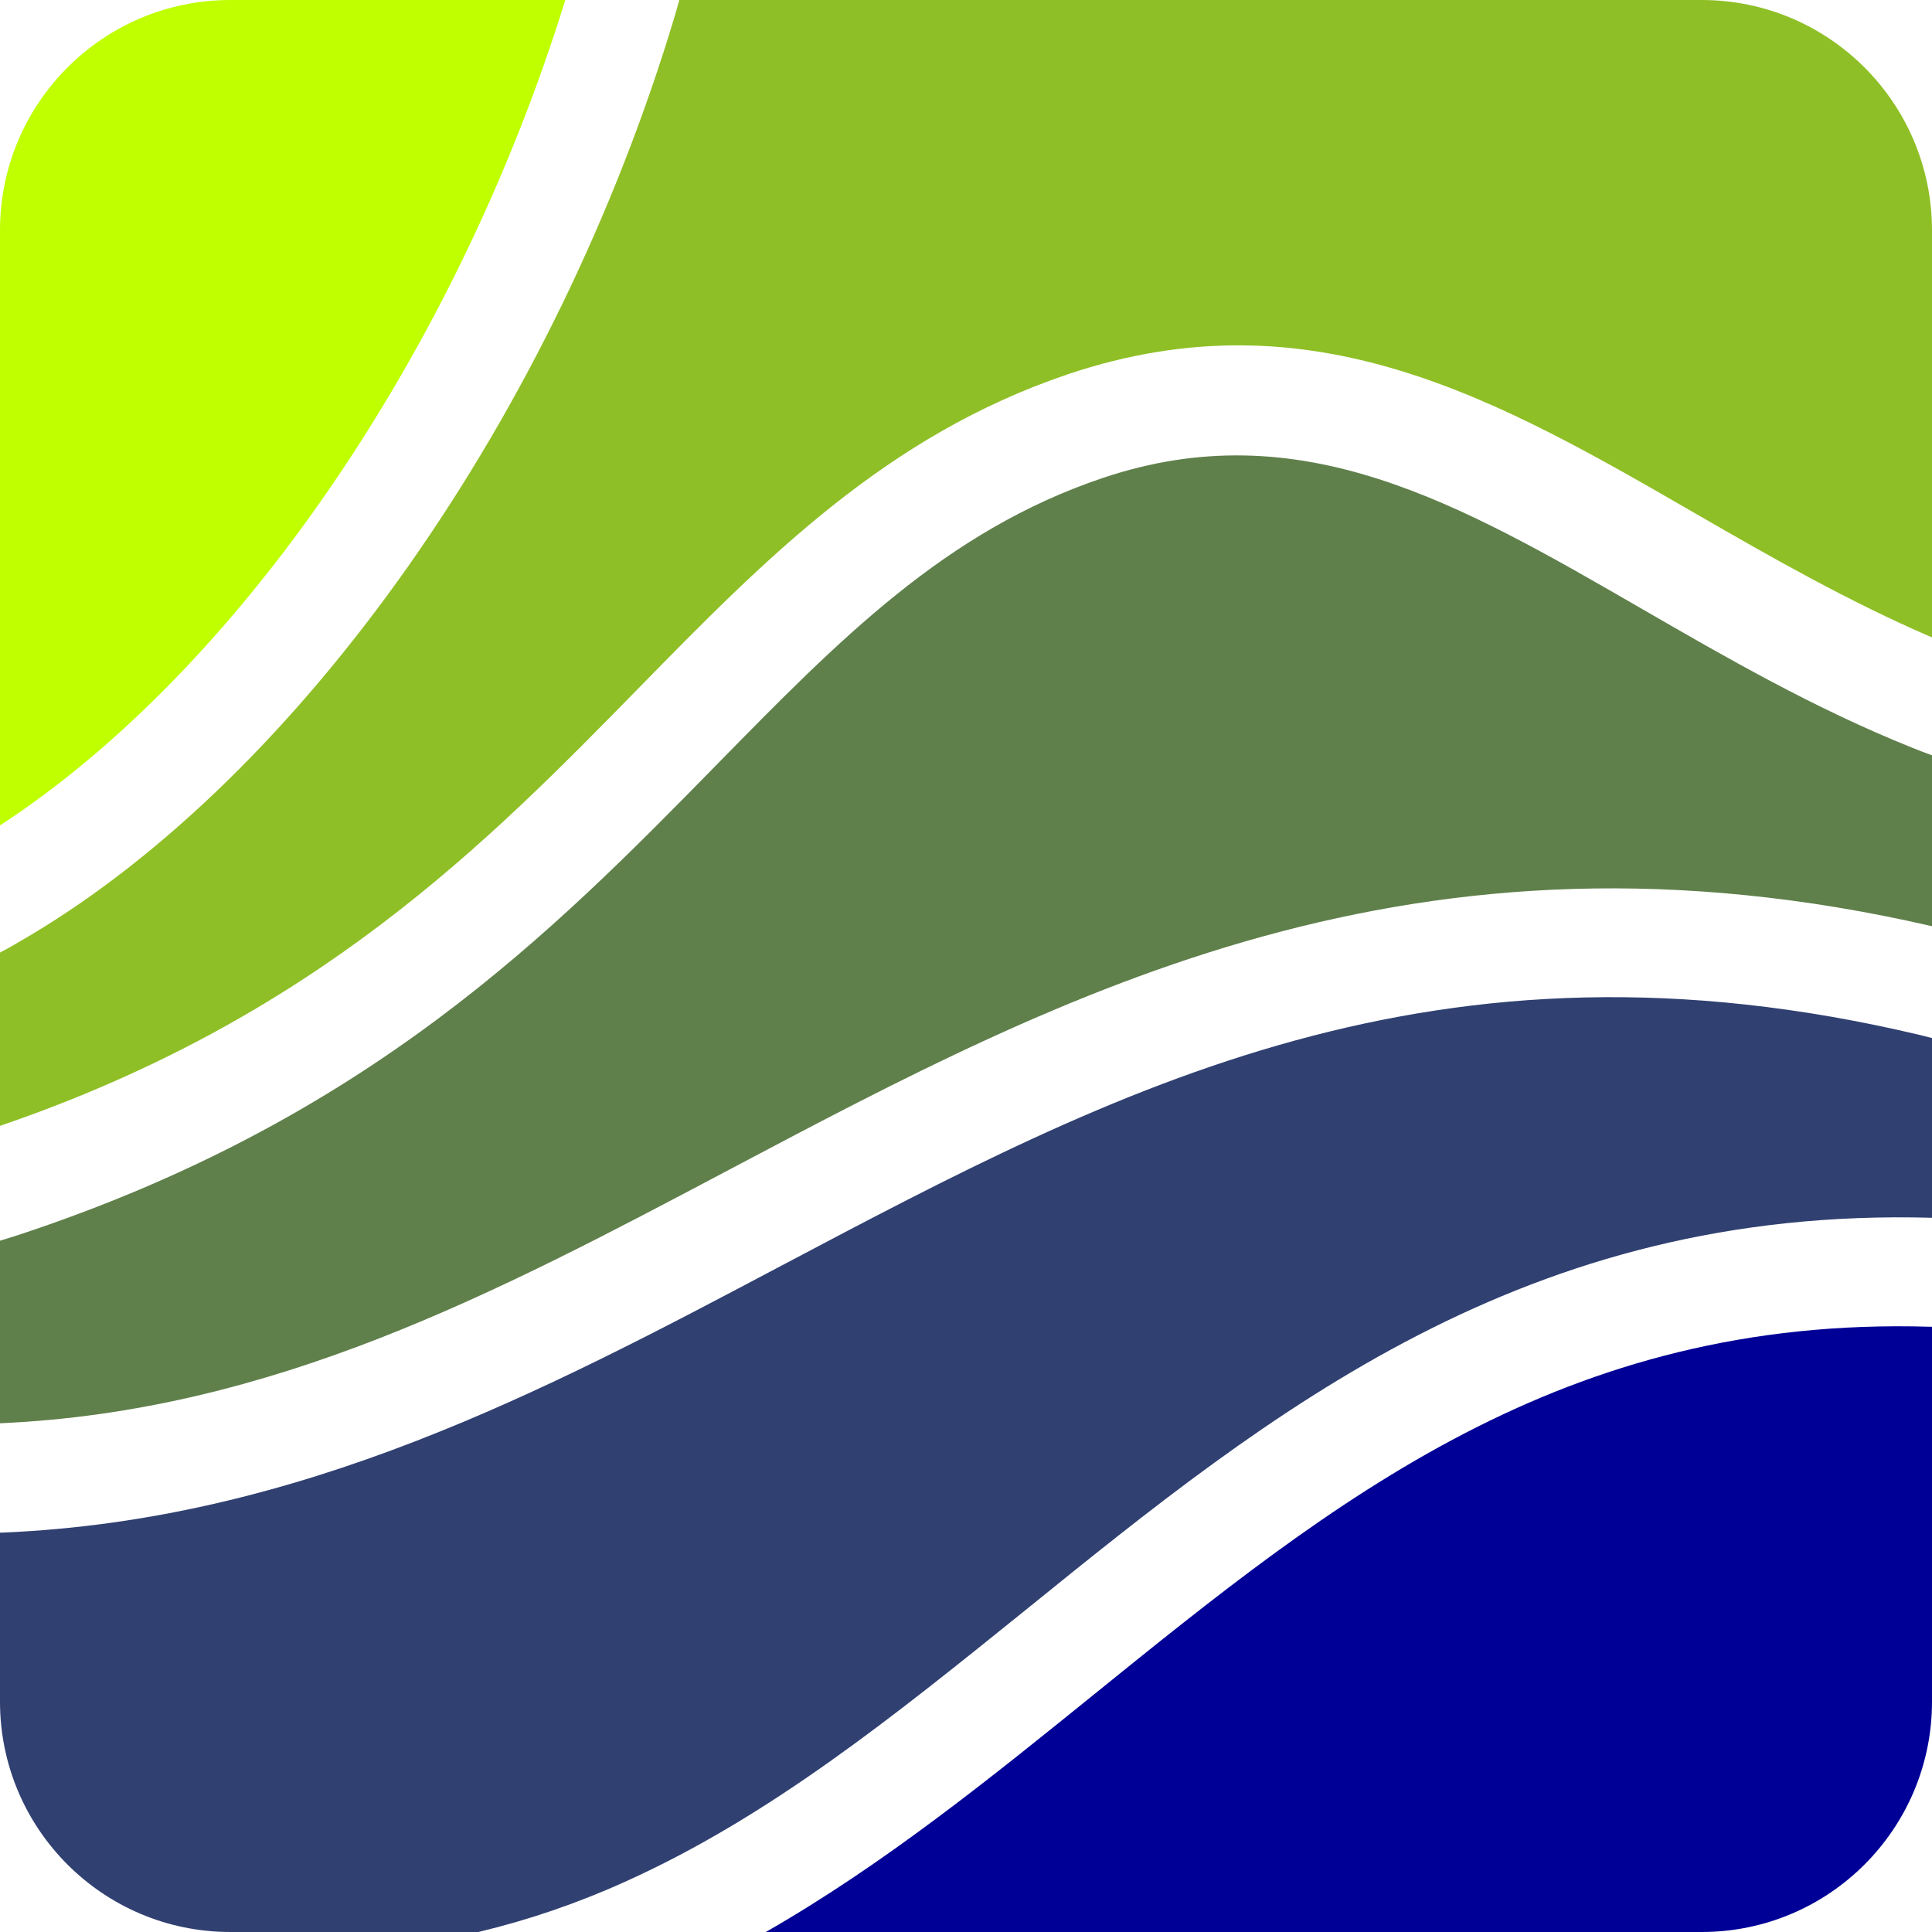
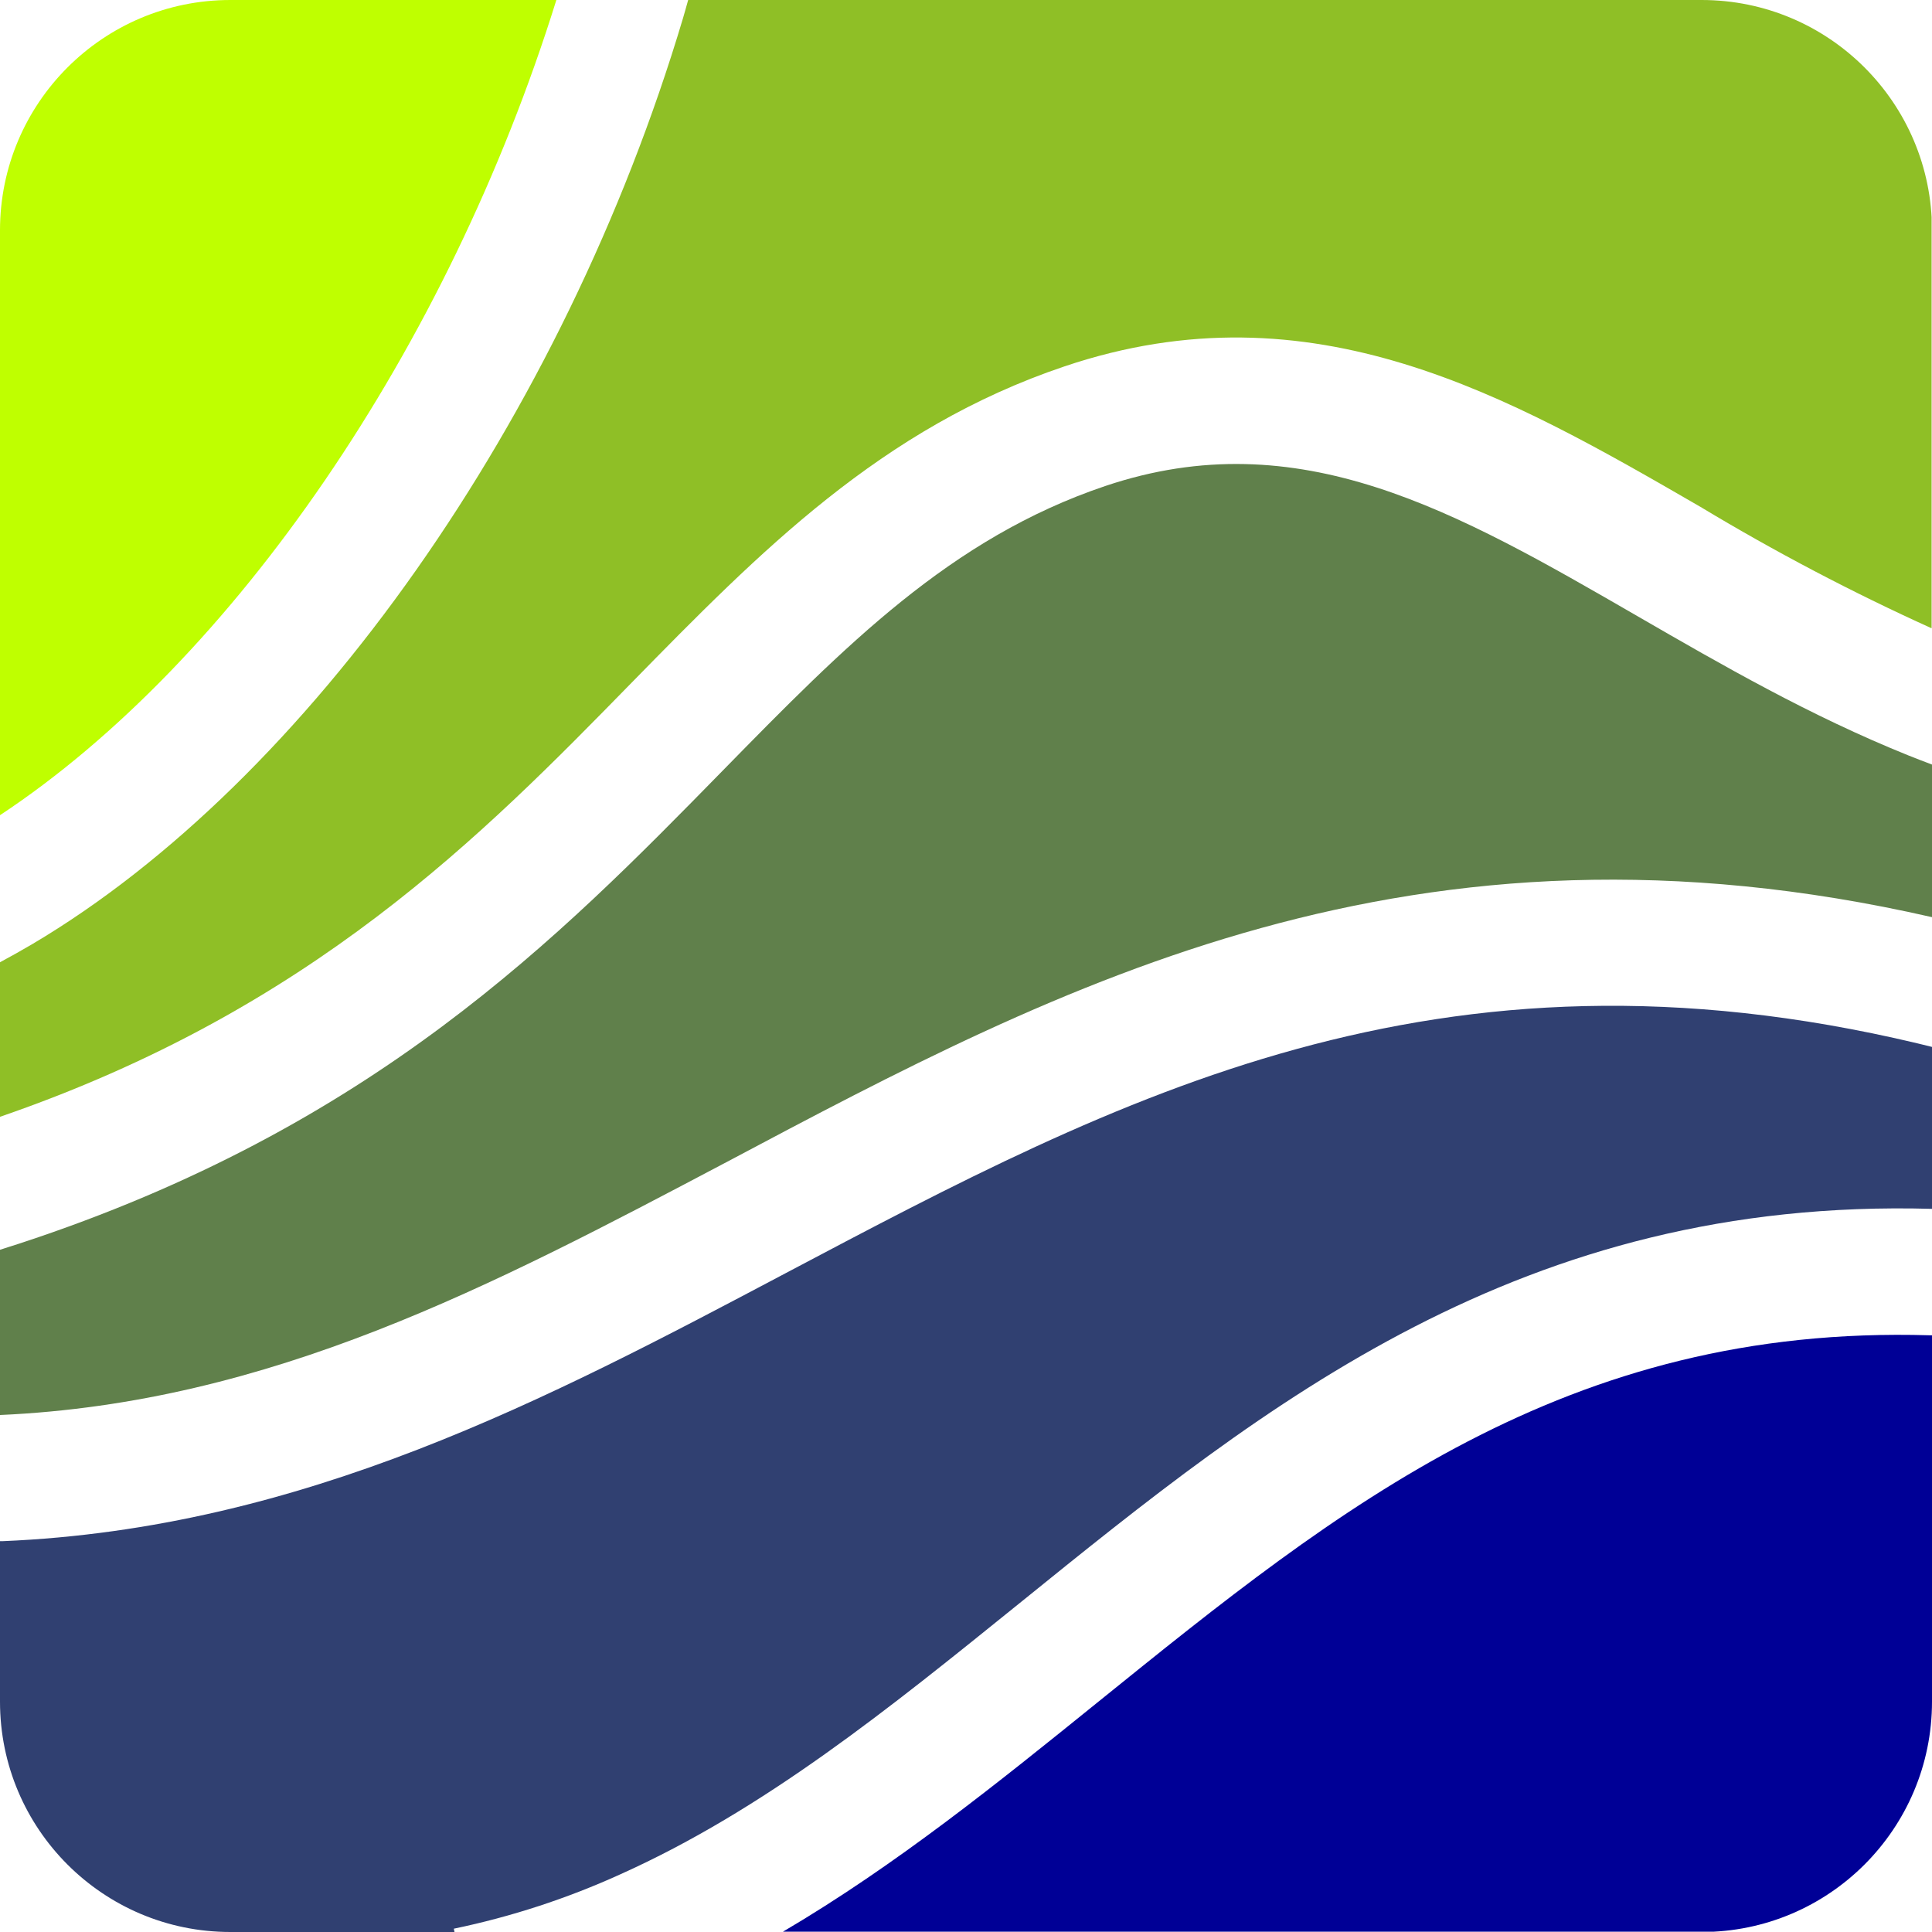
<svg xmlns="http://www.w3.org/2000/svg" viewBox="0 0 198.77 198.77">
  <defs>
-     <style>.cls-1{fill:#000096;}.cls-2{fill:#304071;}.cls-3{fill:#60804b;}.cls-4{fill:#8fbf26;}.cls-5{fill:#bfff00;}</style>
+     <clipPath id="a" transform="translate(0 0)">
+       <rect width="198.77" height="198.77" rx="23.7" fill="none" />
+     </clipPath>
  </defs>
-   <g id="Layer_2" data-name="Layer 2">
-     <g id="Layer_1-2" data-name="Layer 1">
-       <path class="cls-1" d="M112.54,174.34c-10.67,8.63-21.63,17.49-33.75,24.43h96.28a23.7,23.7,0,0,0,23.7-23.7V136.5h-.17C160.74,135.36,137.32,154.3,112.54,174.34Z" />
-       <path class="cls-2" d="M80.37,130.23C56.07,143.09,30.94,156.39.24,157.68H0v17.39a23.7,23.7,0,0,0,23.7,23.7H49.22a84,84,0,0,0,15-5.13c14.91-6.69,27.73-17.06,41.3-28,25.25-20.43,51.37-41.54,93.3-40.35V106.81l-1.31-.33C147.65,94.64,115,111.93,80.37,130.23Z" />
-       <path class="cls-3" d="M168.92,62.64c-18.86-10.9-35.15-20.31-55.48-13.46C97.31,54.61,86.37,65.78,73.7,78.71,56.93,95.81,37.93,115.2,1.76,127.1L0,127.65v18.78c28.05-1.24,50.92-13.33,75.12-26.14,34.63-18.32,70.44-37.24,123.65-25V77.71c-.7-.26-1.4-.52-2.11-.81C186.59,72.85,177.61,67.66,168.92,62.64Z" />
-       <path class="cls-4" d="M175.07,0H69.89c-.16.54-.3,1.08-.46,1.62C57.18,42.5,31.06,79.7,2.86,96.38,1.91,96.94,1,97.48,0,98v17.83c32.44-11.09,50.08-29.08,65.67-45,13.11-13.39,25.5-26,44.18-32.32,25.14-8.47,44.36,2.63,64.7,14.39,7.71,4.45,15.68,9,24.22,12.68V23.7A23.7,23.7,0,0,0,175.07,0Z" />
-       <path class="cls-5" d="M58.16,0H23.7A23.7,23.7,0,0,0,0,23.7V84.92C24.43,69,46.93,36.27,58.16,0Z" />
-     </g>
+   <g clip-path="url(#a)">
+     <path d="M113.1,175c-10.32,8.34-20.9,16.89-32.55,23.74H198.77V137.38h-.2C161.05,136.25,137.75,155.09,113.1,175Z" transform="translate(0 0)" fill="#000096" />
+     <path d="M63.81,192.84c14.81-6.65,27.59-17,41.11-27.92,25.37-20.52,51.6-41.74,93.85-40.55V107.71l-1.51-.37c-49.49-11.77-82,5.45-116.47,23.67C56.4,143.91,31.18,157.26.28,158.56H0v40.21H46.76l-.07-.34A81.49,81.49,0,0,0,63.81,192.84Z" transform="translate(0 0)" fill="#304071" />
+     <path d="M198.77,94.36V78.66c-.81-.31-1.62-.61-2.43-.94-10.13-4.08-19.14-9.28-27.86-14.32C149.81,52.61,133.67,43.29,113.72,50c-15.93,5.37-26.8,16.46-39.39,29.31C57.49,96.5,38.41,116,2,127.94c-.66.22-1.35.42-2,.64v17c27.84-1.24,50.61-13.28,74.71-26C109.44,101.14,145.35,82.17,198.77,94.36Z" transform="translate(0 0)" fill="#60804b" />
+     <path d="M65,70.22c13.19-13.46,25.65-26.17,44.53-32.53,25.53-8.6,45.81,3.12,65.42,14.46a229.53,229.53,0,0,0,23.78,12.49V0H70.8c-.18.62-.34,1.25-.53,1.87C58,43,31.68,80.35,3.31,97.14,2.21,97.79,1.11,98.4,0,99V114.9C32.07,103.86,49.57,86,65,70.22Z" transform="translate(0 0)" fill="#8fbf26" />
+     <path d="M57.24,0H0V83.87C24,68,46.11,35.75,57.24,0Z" transform="translate(0 0)" fill="#bfff00" />
  </g>
</svg>
